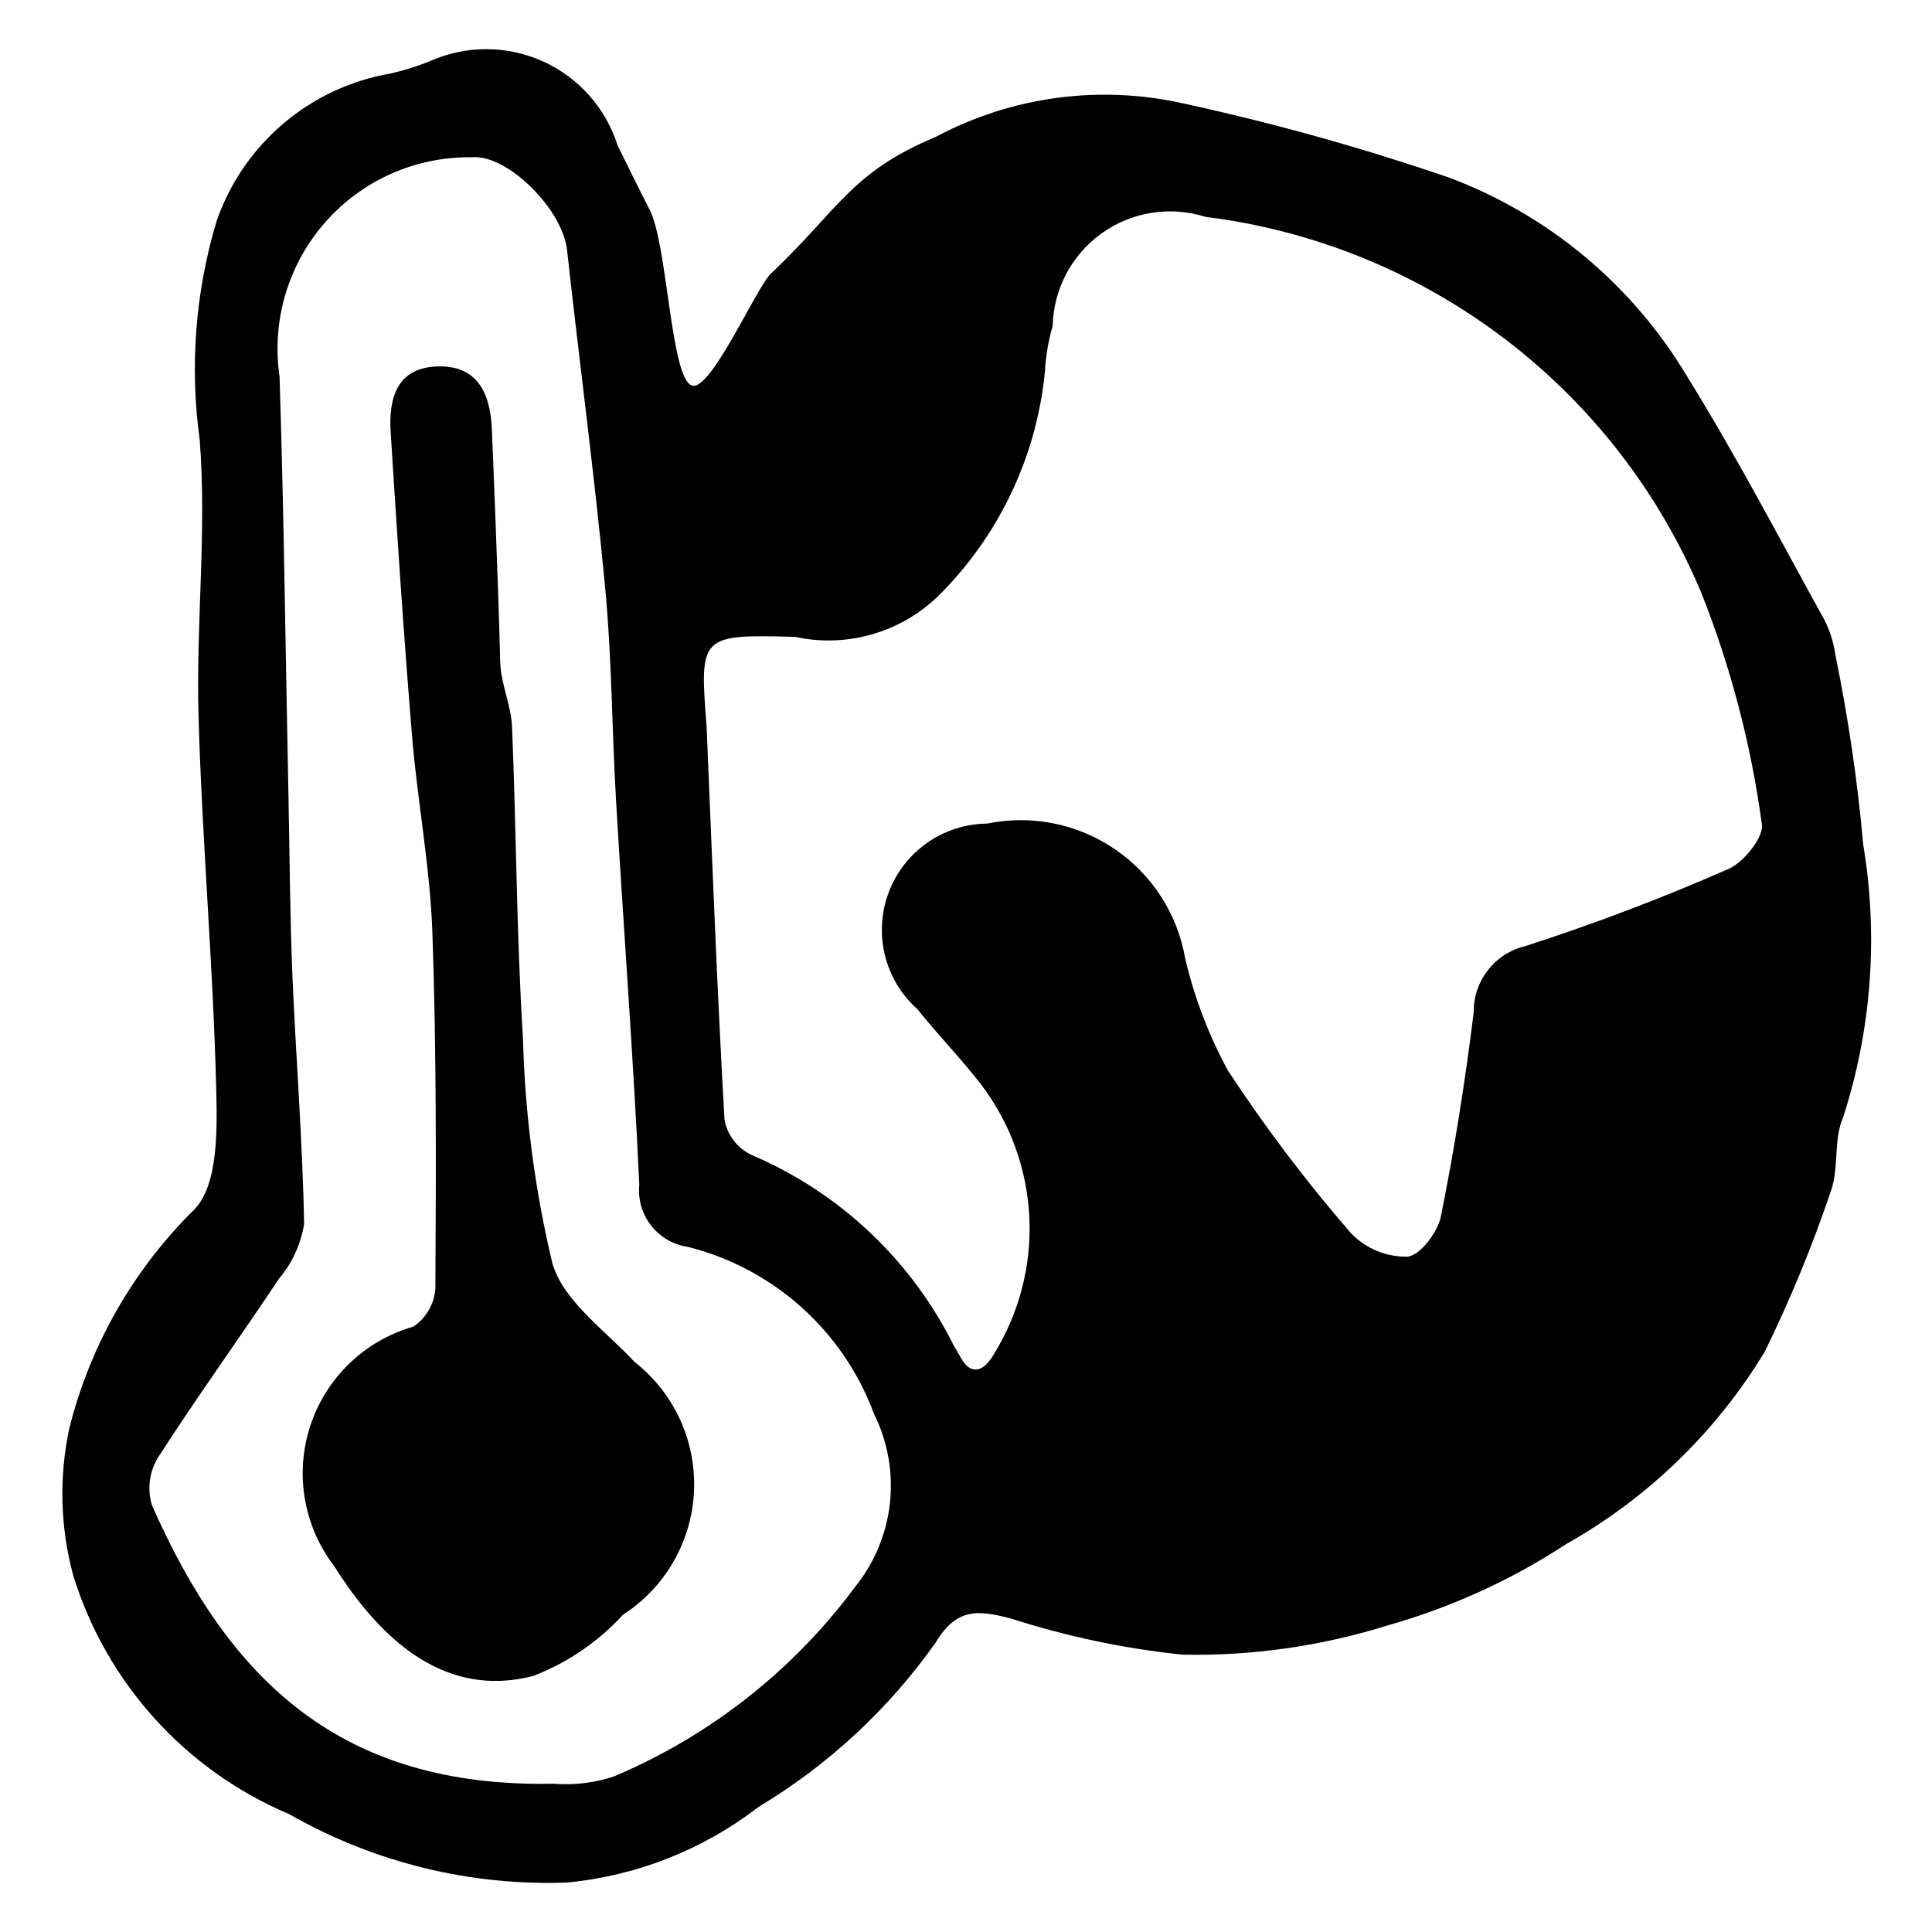
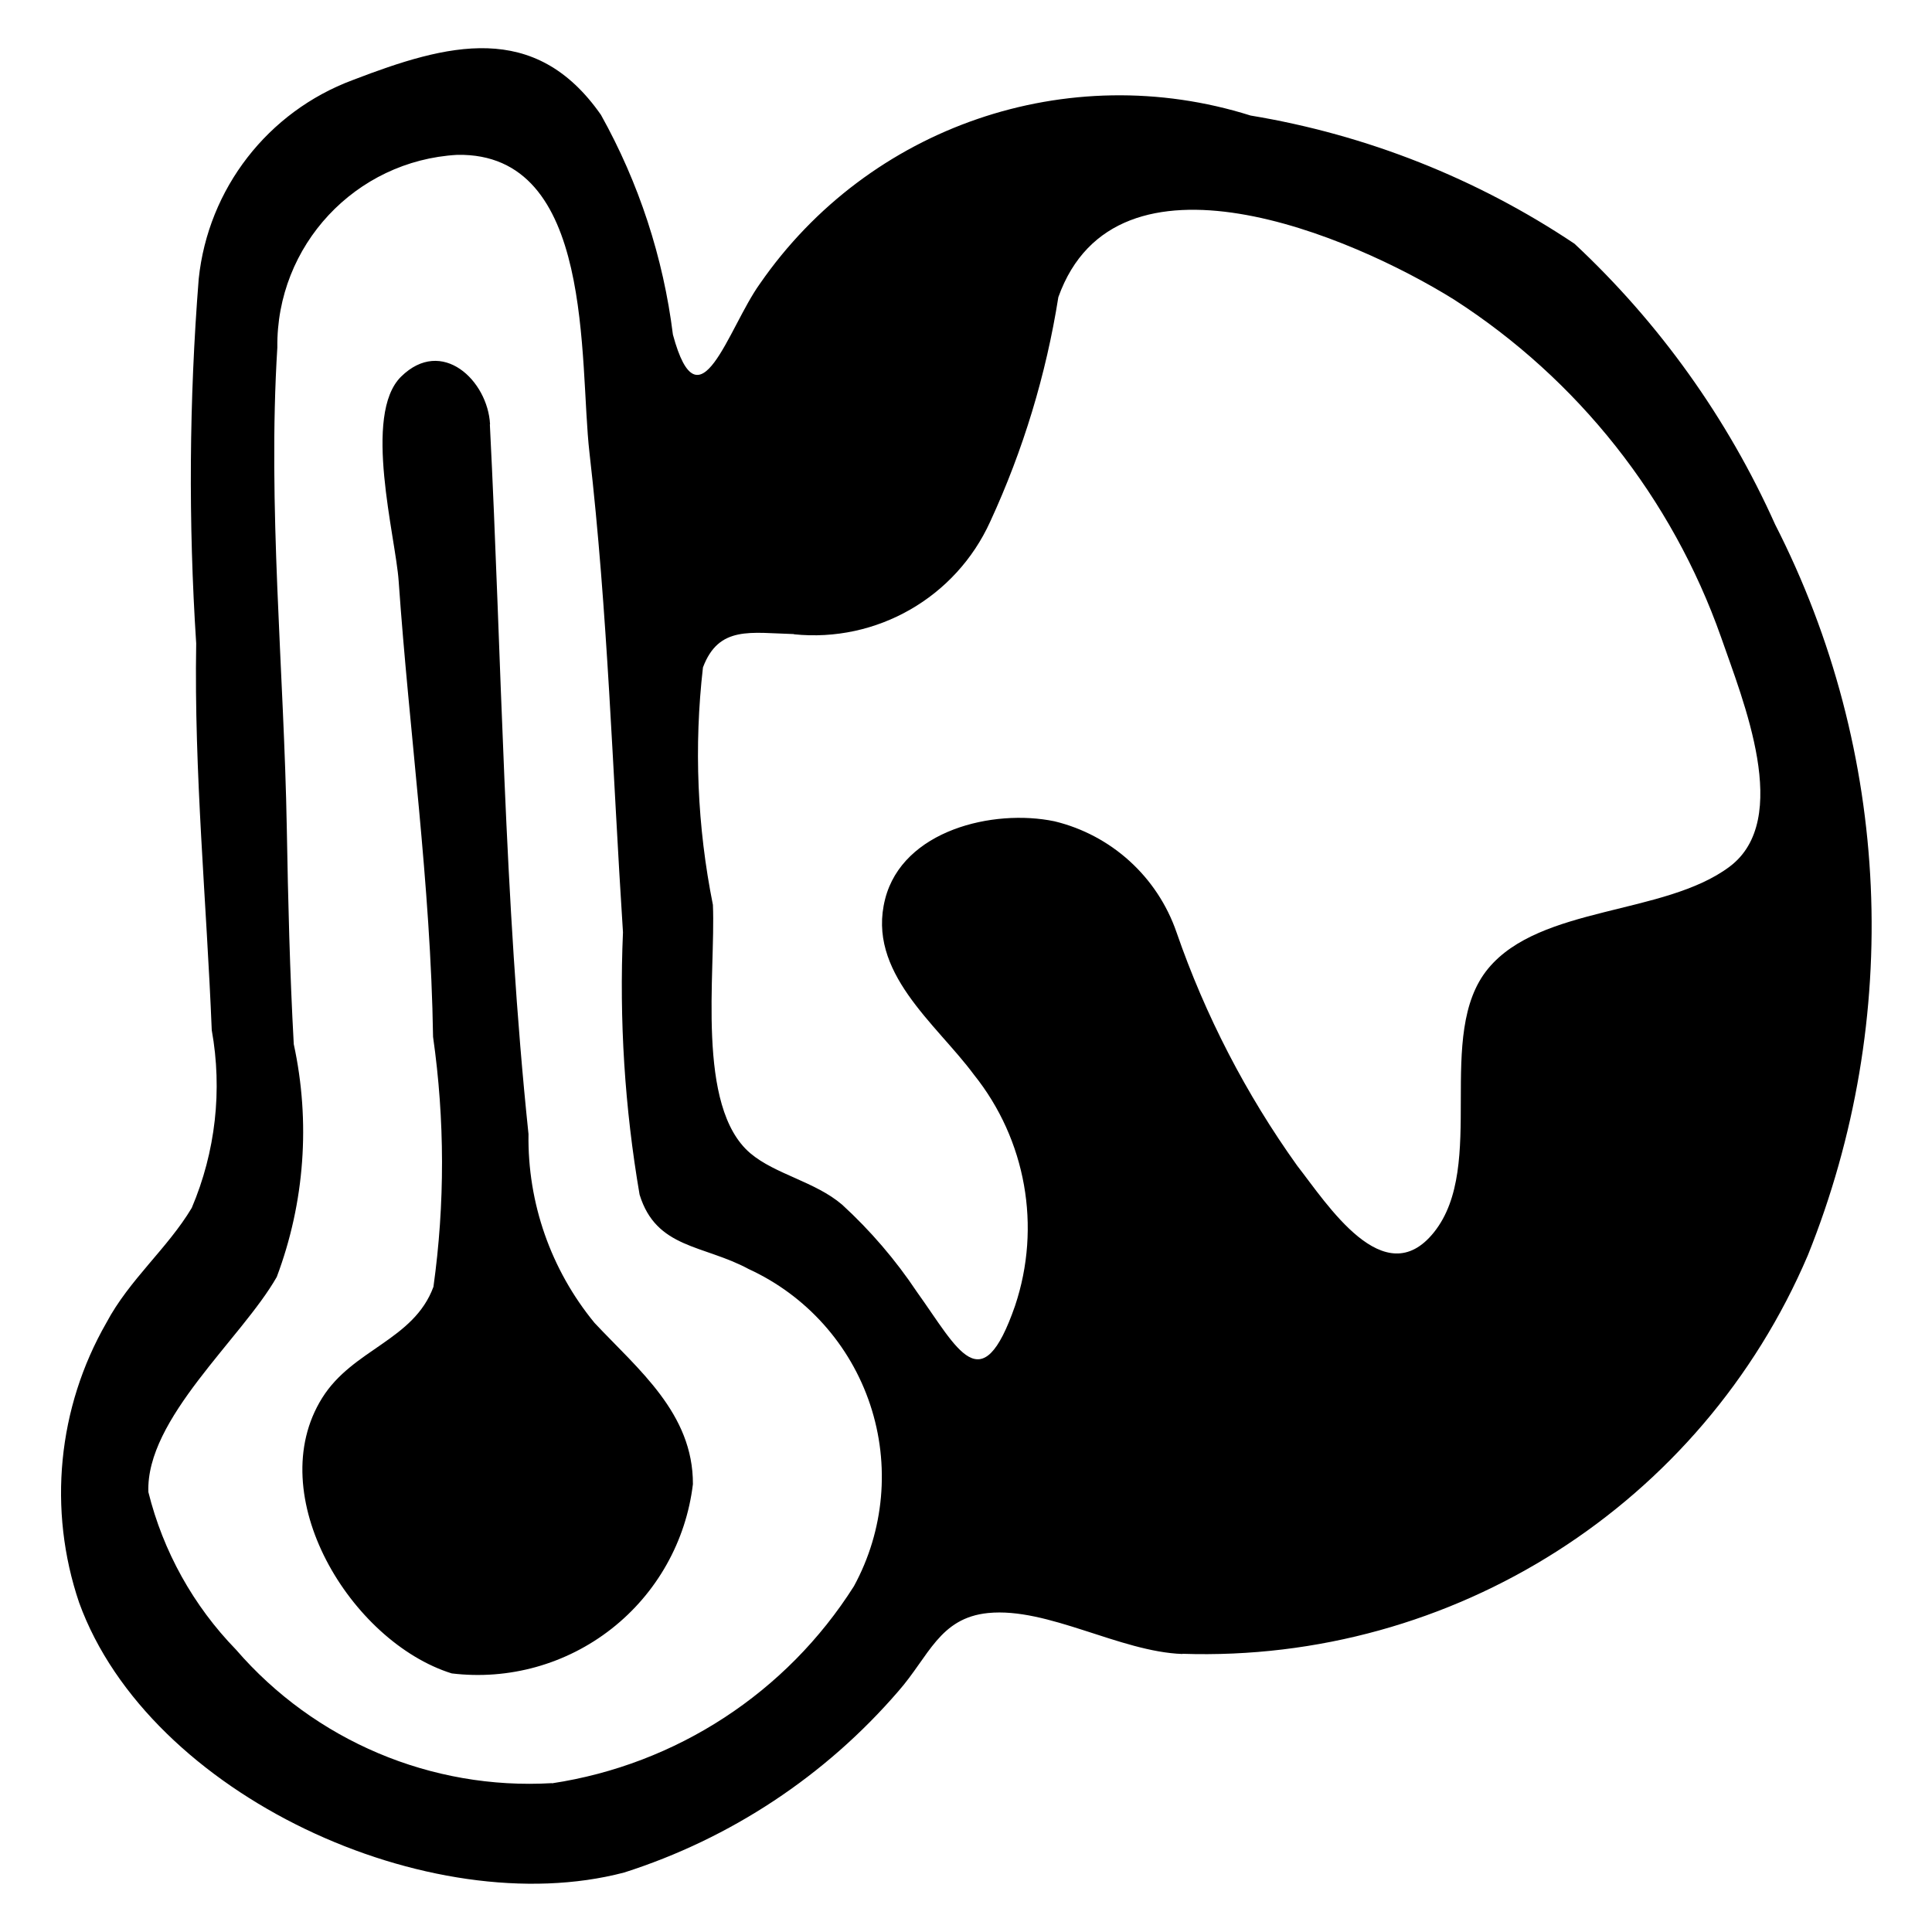
<svg xmlns="http://www.w3.org/2000/svg" viewBox="0 0 20 20">
-   <path d="M12.242,17.129a8.742,8.742,0,0,1-1.77-.372c-.345-.091-.568-.118-.789.251A6.071,6.071,0,0,1,7.854,18.704a3.842,3.842,0,0,1-1.986.784,5.392,5.392,0,0,1-2.874-.708A3.946,3.946,0,0,1,.758,16.309a3.234,3.234,0,0,1-.041-1.521A4.826,4.826,0,0,1,2.011,12.521c.249-.253.238-.83.227-1.257-.032-1.287-.147-2.571-.183-3.858-.027-.951.087-1.91.012-2.856a5.334,5.334,0,0,1,.175-2.261A2.321,2.321,0,0,1,4.043.761a2.642,2.642,0,0,0,.413-.13,1.426,1.426,0,0,1,1.937.874c.11.221.217.443.33.661.19.365.217,1.751.44,1.825.195.064.668-1.018.816-1.157.704-.665.825-1.048,1.708-1.417a3.716,3.716,0,0,1,2.564-.346,24.604,24.604,0,0,1,2.757.77,4.858,4.858,0,0,1,2.454,2.051c.509.821.957,1.679,1.424,2.525a1.15,1.15,0,0,1,.115.369,17.488,17.488,0,0,1,.287,1.958,5.976,5.976,0,0,1-.208,2.823c-.102.229-.041.527-.128.767a13.809,13.809,0,0,1-.685,1.662,5.642,5.642,0,0,1-2.055,1.989,6.69,6.69,0,0,1-1.847.841A6.654,6.654,0,0,1,12.242,17.129ZM8.23,6.593c-.988-.028-.988-.01-.916.919.001.015.001.029.002.043.057,1.345.107,2.691.184,4.036a.504.504,0,0,0,.28.365,4.155,4.155,0,0,1,2.099,1.985c.059.087.108.232.215.236.109.004.183-.136.235-.227a2.467,2.467,0,0,0-.239-2.807c-.191-.237-.402-.457-.592-.695a1.1,1.1,0,0,1,.72-1.922,1.727,1.727,0,0,1,2.052,1.4,4.646,4.646,0,0,0,.442,1.157,15.81,15.81,0,0,0,1.273,1.683.791.791,0,0,0,.584.243c.13-.01.314-.252.347-.416.141-.699.252-1.406.34-2.115a.695.695,0,0,1,.534-.684,22.067,22.067,0,0,0,2.102-.798c.161-.07.374-.337.346-.469a10.189,10.189,0,0,0-.626-2.39A6.426,6.426,0,0,0,12.479,2.245a1.215,1.215,0,0,0-1.582,1.13,2.11,2.11,0,0,0-.08.471A3.785,3.785,0,0,1,9.768,6.114,1.634,1.634,0,0,1,8.23,6.593ZM5.73,18.465a1.574,1.574,0,0,0,.624-.075,6.021,6.021,0,0,0,2.496-1.96,1.669,1.669,0,0,0,.198-1.793,2.777,2.777,0,0,0-1.929-1.73.59.59,0,0,1-.501-.643c-.062-1.328-.163-2.654-.241-3.982-.043-.734-.043-1.472-.113-2.203-.11-1.166-.266-2.327-.394-3.491-.046-.423-.619-.994-.986-.96a1.982,1.982,0,0,0-1.99,2.27c.046,1.444.062,2.89.092,4.335.013.621.015,1.243.041,1.863.036.859.106,1.716.121,2.575a1.158,1.158,0,0,1-.26.566c-.413.622-.852,1.228-1.255,1.856a.608.608,0,0,0-.06.489C2.372,17.395,3.528,18.509,5.73,18.465ZM5.091,4.428c-.018-.358-.15-.645-.556-.635-.425.01-.513.328-.491.677.066,1.052.135,2.104.222,3.155.056.676.186,1.348.21,2.024.043,1.228.038,2.459.031,3.689a.522.522,0,0,1-.227.395,1.579,1.579,0,0,0-.82,2.48c.494.785,1.161,1.368,2.058,1.137a2.453,2.453,0,0,0,.931-.634,1.607,1.607,0,0,0,.125-2.613c-.308-.33-.747-.637-.857-1.03a11.305,11.305,0,0,1-.303-2.316c-.067-1.075-.069-2.154-.113-3.23-.009-.227-.118-.451-.123-.677C5.162,6.142,5.096,4.529,5.091,4.428Z" />
+   <path d="m12.24 17.122c-.647-.023-1.394-.486-2.012-.424-.503.051-.612.449-.928.809a6.261 6.261 0 0 1 -2.838 1.877c-2.004.527-4.918-.794-5.643-2.794a3.539 3.539 0 0 1 .283-2.898c.237-.446.633-.769.883-1.188a3.238 3.238 0 0 0 .207-1.84c-.054-1.334-.184-2.667-.161-4.003a26.256 26.256 0 0 1 .026-3.774 2.469 2.469 0 0 1 1.594-2.058c.98-.377 1.885-.621 2.57.36a6.257 6.257 0 0 1 .745 2.275c.272 1.007.571-.068.9-.526a4.523 4.523 0 0 1 5.08-1.742 8.537 8.537 0 0 1 3.353 1.327 9.024 9.024 0 0 1 2.077 2.906 9.137 9.137 0 0 1 .339 7.565 6.795 6.795 0 0 1 -6.475 4.126zm-4.021-10.558c-.447-.012-.778-.091-.942.345a7.904 7.904 0 0 0 .103 2.458c.03.704-.18 2.091.388 2.572.258.218.671.293.95.532a4.95 4.95 0 0 1 .774.903c.425.592.667 1.148 1.016.143a2.537 2.537 0 0 0 -.426-2.392c-.393-.531-1.113-1.062-.919-1.819.182-.711 1.117-.936 1.753-.804a1.778 1.778 0 0 1 1.263 1.148 9.473 9.473 0 0 0 1.25 2.418c.309.395.9 1.331 1.415.689.555-.692 0-2.051.561-2.73.54-.654 1.823-.55 2.498-1.054.654-.488.14-1.722-.087-2.378a6.877 6.877 0 0 0 -2.764-3.494c-1.065-.663-3.498-1.697-4.096-.025a8.839 8.839 0 0 1 -.705 2.323 2.006 2.006 0 0 1 -2.033 1.167zm-2.506 11.897a4.495 4.495 0 0 0 3.127-2.041 2.366 2.366 0 0 0 -1.09-3.283c-.471-.254-.956-.209-1.129-.77a12.781 12.781 0 0 1 -.172-2.716c-.108-1.658-.157-3.314-.347-4.966-.109-.948.059-3.109-1.369-3.082a1.974 1.974 0 0 0 -1.862 1.994c-.102 1.638.069 3.34.098 4.981.013.745.031 1.487.072 2.231a4.271 4.271 0 0 1 -.176 2.41c-.365.64-1.357 1.467-1.329 2.227a3.576 3.576 0 0 0 .907 1.631 4.011 4.011 0 0 0 3.271 1.382zm-.64-14.068c-.023-.453-.498-.91-.921-.494-.4.394-.057 1.654-.025 2.117.11 1.576.332 3.137.356 4.717a9.27 9.27 0 0 1 .004 2.588c-.205.555-.834.643-1.151 1.149-.631 1.006.295 2.526 1.34 2.853a2.243 2.243 0 0 0 2.497-1.959c.003-.732-.565-1.186-1.018-1.669a3.005 3.005 0 0 1 -.684-1.955c-.255-2.435-.276-4.903-.4-7.347z" />
</svg>
